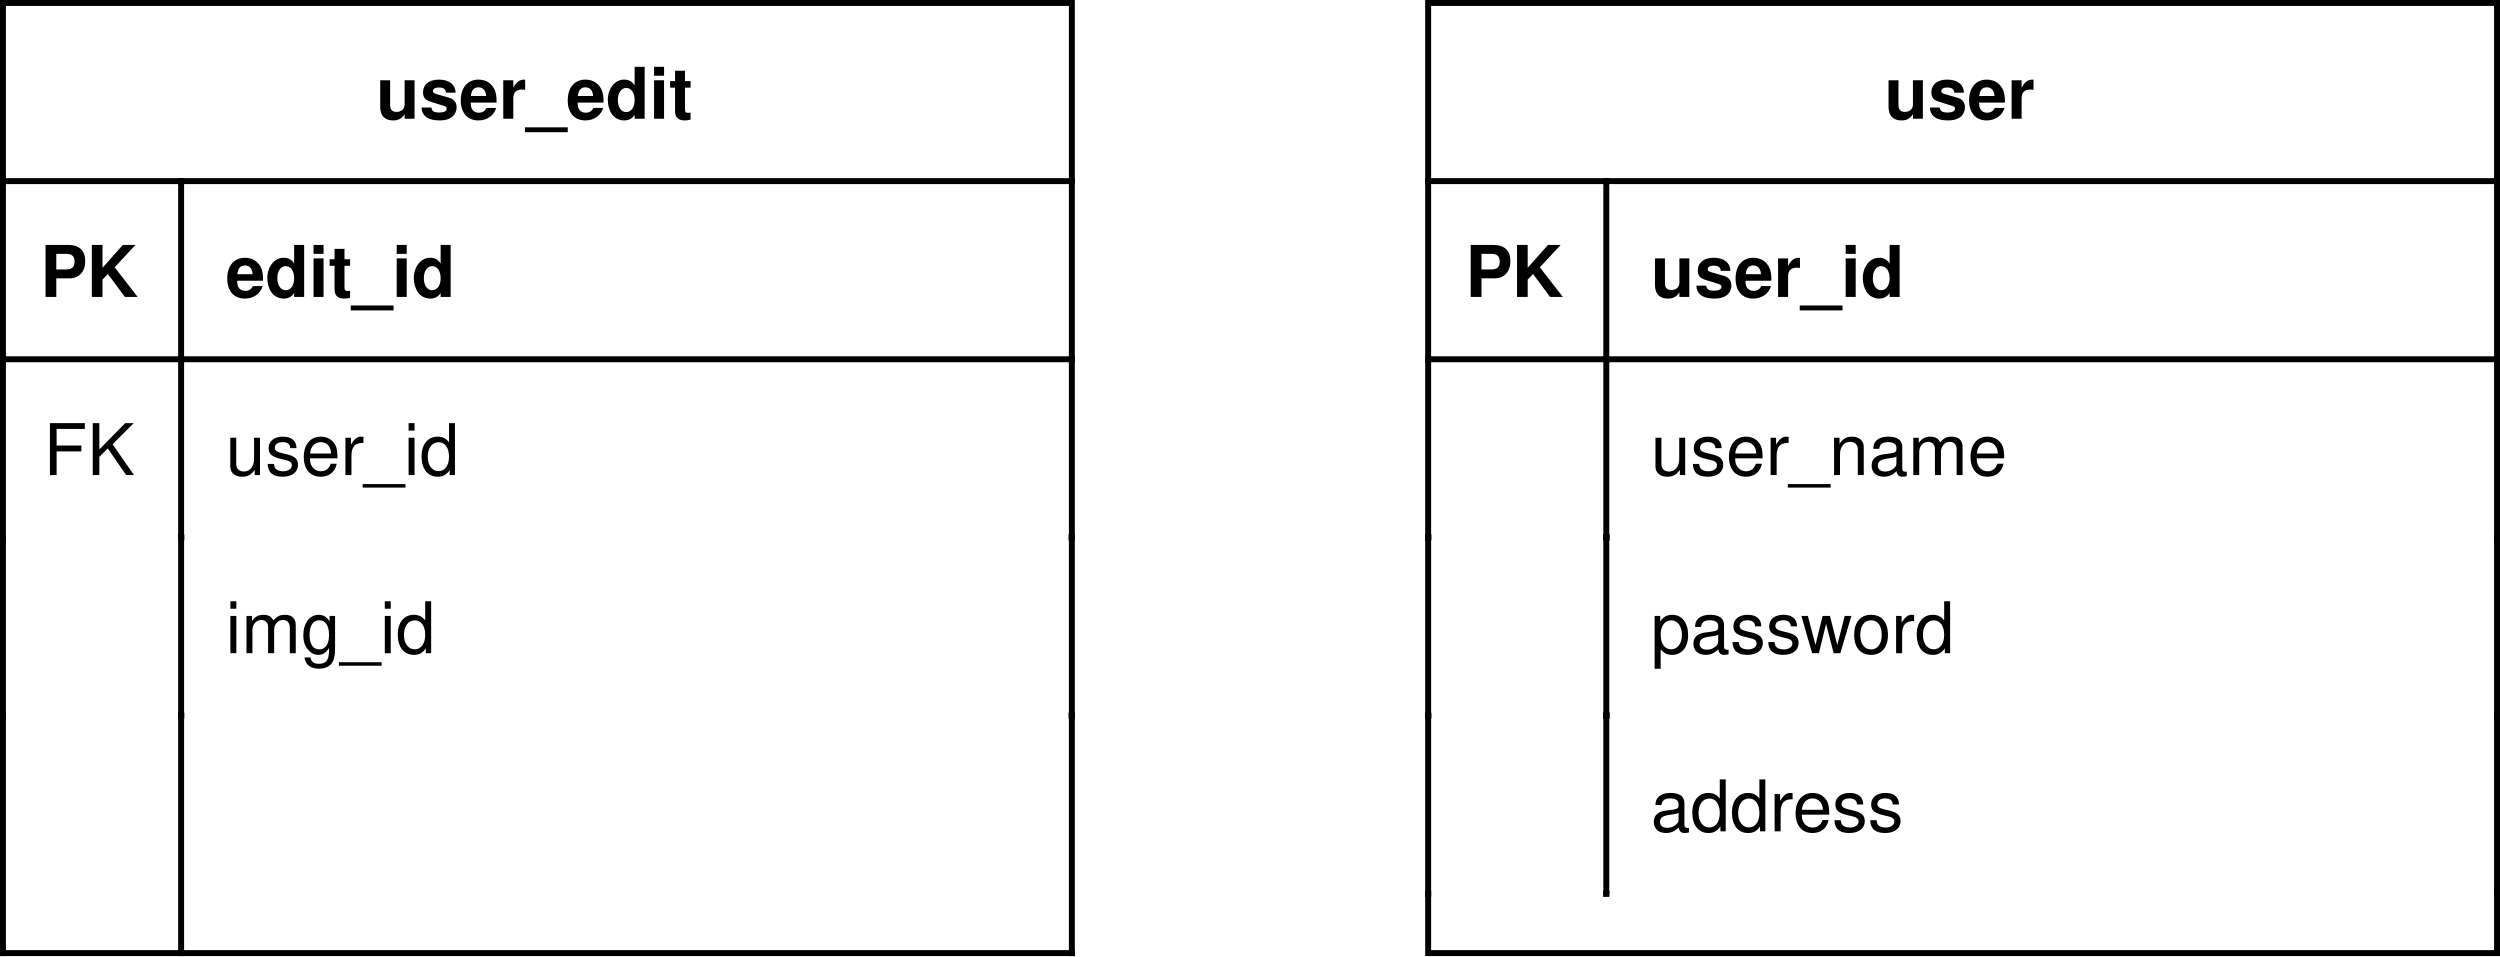
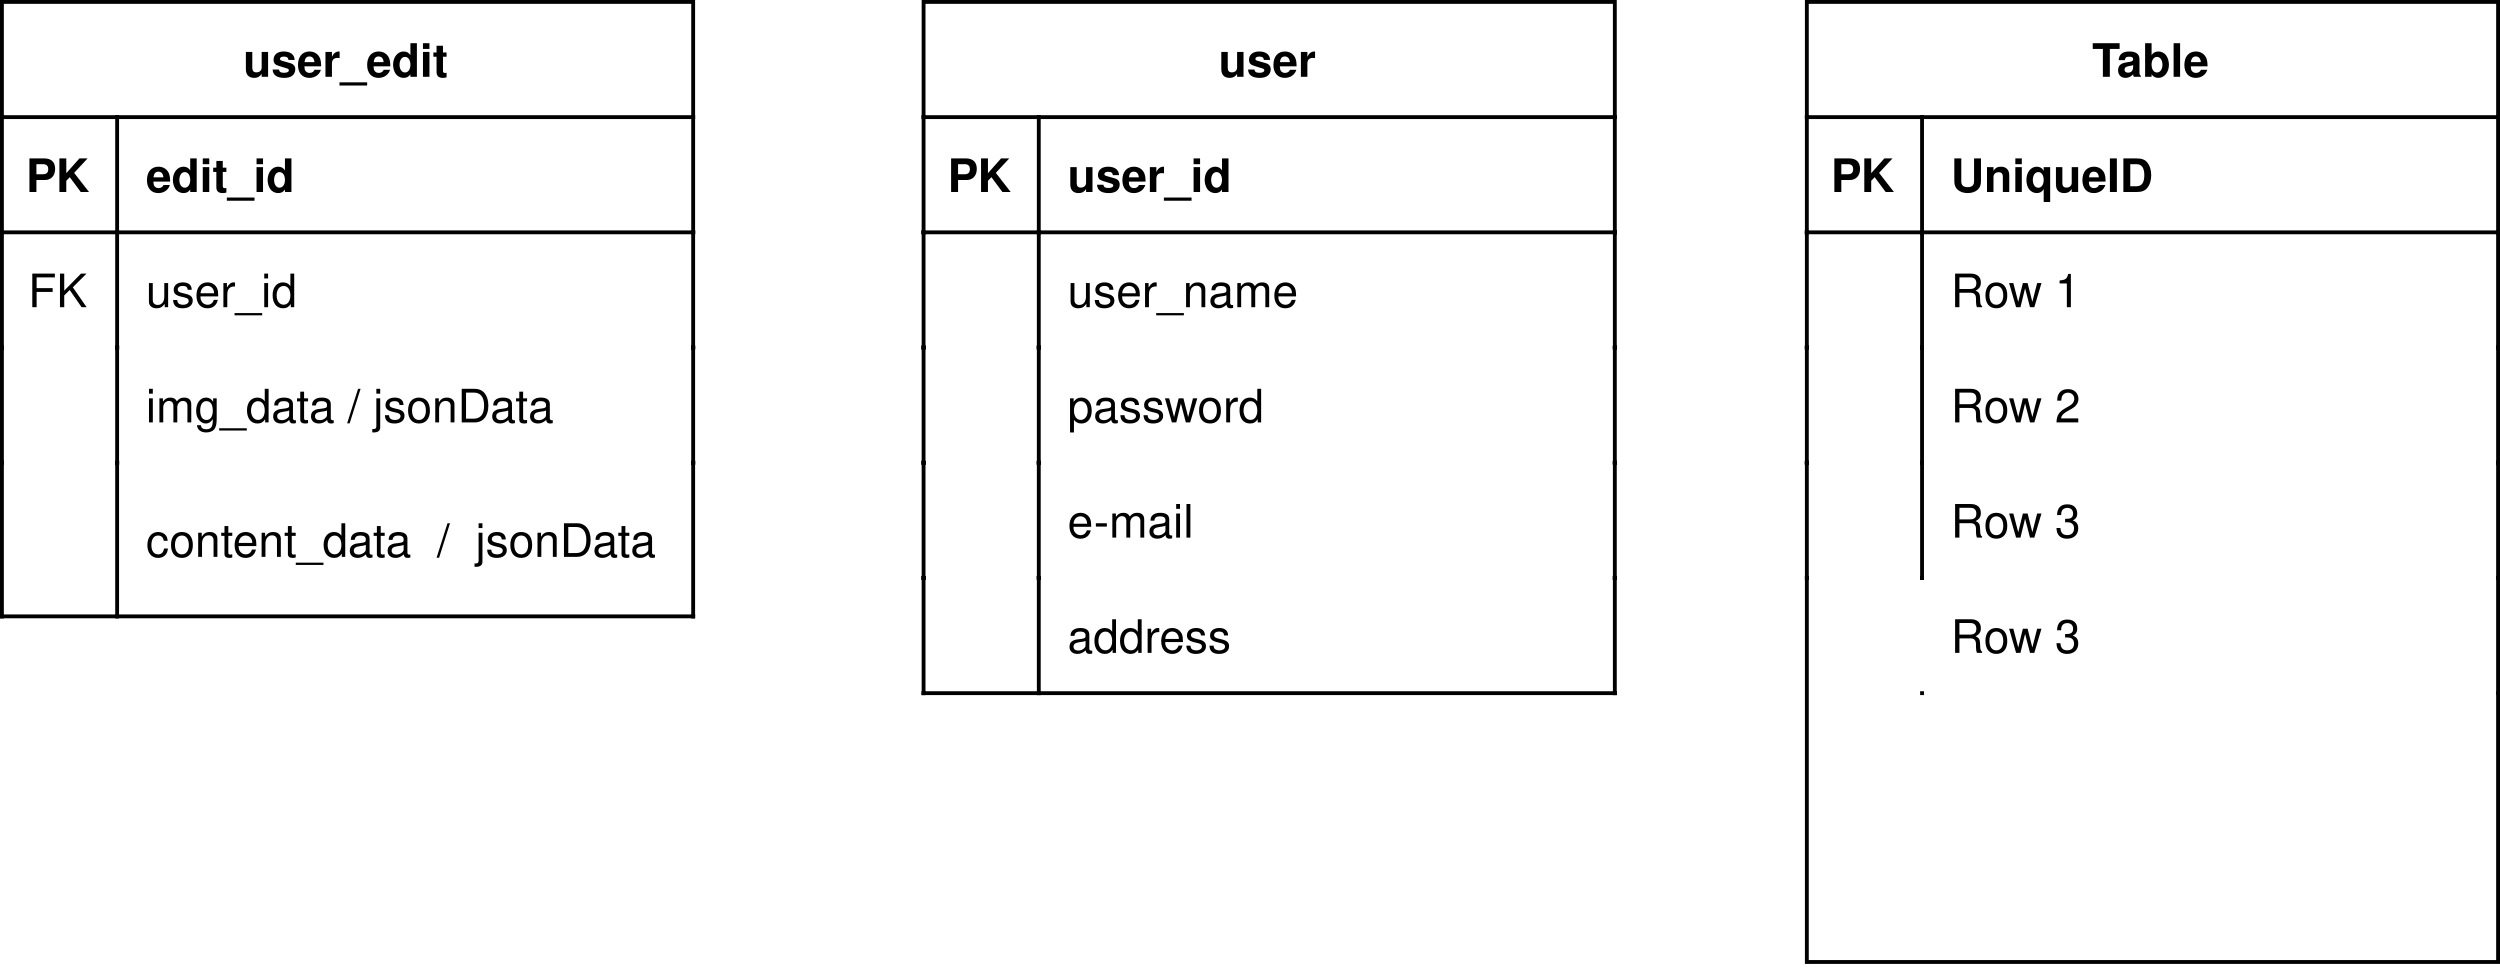
- <svg xmlns="http://www.w3.org/2000/svg" host="65bd71144e" version="1.1" width="421px" height="161px" viewBox="-0.5 -0.5 421 161" content="&lt;mxfile&gt;&lt;diagram id=&quot;04vfSHz8VWL0u1LDwzfh&quot; name=&quot;ページ1&quot;&gt;7ZrRbpswFIafJrdTDCFtbsPaTVomTe2kXVZu7IAlYyPjNMmefjaYUOLQQcMS6kWKFHywD/b5zC/4xcgPk+0XAdP4O0eYjrwx2o78zyPPA8C7UX86sisik2BSBCJBkOlUBR7Jb2yCYxNdE4SzWkfJOZUkrQeXnDG8lLUYFIJv6t1WnNavmsIIW4HHJaR29BdBMi6it+WydPwrJlFcXhlMZ8WZBJadzUqyGCK+eRXy70Z+KDiXxVGyDTHVxSvrUoy7bzi7n5jATLYZ4BUDXiBdm7WtMyyeMCLSTFDuylWruab6UMJnHZpnEgpp4PhjFVDllpAwLFQA5G1KYZqRvHsRiQlFC7jja1kmKlvzFdli9FCw0X0VpoVKpps6+UolfzST0achJRFTx0u1Un3FucCZmssCZtL0MEvDQuJtY3nAvuhqt2KeYCl2qosZMDGYdvXmpoIObk0sfg18aoLQbLRon7lioQ4MjuNofAtNIxG1IEkgfVB7HbIoh1OvvS4gEjz9CUWEpQmknOjS3b2oYuyrTCgNOeUaIeNMZ5I8NScpXpVjn7mUPClJmZXvk+arDubqp+oQjj8Fo0BNN1RtULXVT3cXMuQsk0JtHJ0DK34brBm24+cd52eA+S2B+T3wmli8fnzrRiwXK1gR6wxjfADj8J7hqpgrmutNTBDCrG2V/eNVflVWv2NVTbKqAJ2zQao2L4MSz/maocxCtZ9nK3qBRU9r4JM6fVmEpcwVfedZCpeERYti5PSAcfAPGG+b76SgV+at0vULffohJPZwSwxLYqdnlNgbi9f9pSVWqwR8Pl1hp84r7O3xR83hK2zfTF1W1NlVUU9W1NkZFbV8o343sMEK6sx5QQXAYkeSyGVBbWDqsqAC26G5KmpXRQVeS0md9CGppxo3g5VU0FDlv6jgW0XtrqmH2Xq+3WwXx1k1bcLZUU7fj7dVup752j6PfgtpZPwfed1eKYiXMLvBx7BiLu12F9t3EHY3sM0Yd/xu4L4dAz6sH9Ob491E2en3iatD04PQntP0Lt9dhvNI2tv7hPsejWd7NLnKMpjgoets71xd1tXyprzq6im6ek7r++QPbAarq01umEu6avs0KcyyDReDf3ztHavTsmr7NVdZ7Syrrf3vXnT1VCtnuLraUGWXdNV2dSBCAmeZu7LaQNUhWVXN6pPyonv1Yb5/9wc=&lt;/diagram&gt;&lt;/mxfile&gt;">
+ <svg xmlns="http://www.w3.org/2000/svg" host="65bd71144e" version="1.1" width="651px" height="252px" viewBox="-0.5 -0.5 651 252" content="&lt;mxfile&gt;&lt;diagram id=&quot;04vfSHz8VWL0u1LDwzfh&quot; name=&quot;ページ1&quot;&gt;7ZxRb9o6GIZ/DZc7wjGk7eWg7dm0TprWTeeycokJnkycOWbAfv3s2CEFk9NkuCQYJISSL44Tf6/zOH5l6MHxfPUvR+nsM4sw7QX9aNWDt70gCEMov1VgrQNBeKUDMSeRDoEy8Eh+YxPsm+iCRDjbKigYo4Kk28EJSxI8EVsxxDlbbhebMrp91RTF2Ao8ThC1o/+RSMx09Dq4KuMfMIlnxZVBeKOPzFFR2LQkm6GILV+E4F0PjjljQm/NV2NMVe6KvOjz7iuObm6M40TUOSHQJ/xCdGHatsgwf8IREeYGxbpotbzXVG0K9KxCo0wgLow4sC8DMt0CkQRzGQD5PqUozUheXEdmhEYPaM0Woqio2BtNyQpHX7U2qqyU6UFWpnZV5VNZ+aO5GXUYURIncnsiW6quOOI4k/fygDJhSpimYS7wqjI9YJN02Vkxm2PB17KIOWFgZFpv7y5L0cG1ic1eCh6aIDIdLd7UXGohN4wc+6WBljSVisgGCYLoV9nXURLn4mznXiUw4iz9hniMhQmkjKjU3f2SydhkmVA6ZpQpCROWqJoES81BiqfFuc9MCDYvlDIt31Sat3o4kh+Zh3H/n2FvKG93LPdBuS8/qjgXY5ZkgsuOo+rAUr8lVhrW0y/Yr58RDNYUDDrQa2Dp9eVTM8VyWKFSscZi9HfE2H1mmEzmlOa8mZEowkndLMP9WX6RVtgwq6ayMgGNa0NUdt4ECTxiiyTKLKk291lLvaGlnmLgkzzcroQF5nTZUZaiCUniB31muKPx8A00XlU/SUOnmteqzq3o4UkgdrdLdAux4RERe2Xpdd82YhUl0PPhhA29J+z1/lfN7hPWtaY+E/XmQtSDiXpzRKIWM+q/FqyzQL3xHqgAWNqRefwUIYF6atp/L79/ZCy5zQOeMrZCZp8ZC2zT5gLZppAFQU3KDlxQ9lAvp7OUBRVZfgWM/5fU5pjdrc3x42YbO8rolCnQqB0Hvfd9A9xi23vsVunekLt/3w9qVee4I9gekZrBVGp8Rj55UJCzqVF+7YKup2HjtO2U6+7bCasc2EaOP1458N/KASfr5Thzy6tU9nricXF3HID2mIZ5McnxcOLhv78T2P5OTtkEzXHXOetcV5+5WjyUF64ewtVj2uYHL87pLFerbDOfuGobOinKsiXjnX99dS6r11i1/ZoLVhtjtbZR7oSrh1o53eVqRZZ94qrt6uB3c0Sov1StENVrqtomwLdcrSqRz8gGHxbLKRra4MHQATsL2Ts+3LVtg1etGGjBBof2BN8fG1wnyOsBD9rz9u8J+bnAH2+7PuS5WzVeIbPPQyA8jZ/mtD2xeIW0x/TBoT3lb/kJdTWvgP7/NAfa83j53icDoOuUda6q11Q9jWUcHafqMV1waE/4faGq/2s4oL2GQ1O1bQ3fkKpnuGYDXtZsOKDqUU3wwjXyEKv+L9oY2J6Oxir0F6tnuGRjYFs/vsv8ivW981cpYN+L6OnLfugb73mMps1+LLC3q7zZ4Gq/9noyuOq+6ffgar/MoijiOMveXkPQDnWrVPVocJW75R+e6eLlv8bBuz8=&lt;/diagram&gt;&lt;/mxfile&gt;">
  <defs>
    <clipPath id="mx-clip-0-30-30-30-0">
      <rect x="0" y="30" width="30" height="30" />
    </clipPath>
    <clipPath id="mx-clip-36-30-144-30-0">
      <rect x="36" y="30" width="144" height="30" />
    </clipPath>
    <clipPath id="mx-clip-0-60-30-30-0">
      <rect x="0" y="60" width="30" height="30" />
    </clipPath>
    <clipPath id="mx-clip-36-60-144-30-0">
      <rect x="36" y="60" width="144" height="30" />
    </clipPath>
    <clipPath id="mx-clip-36-90-144-30-0">
      <rect x="36" y="90" width="144" height="30" />
    </clipPath>
+     <clipPath id="mx-clip-36-120-144-40-0">
+       <rect x="36" y="120" width="144" height="40" />
+     </clipPath>
    <clipPath id="mx-clip-240-30-30-30-0">
      <rect x="240" y="30" width="30" height="30" />
    </clipPath>
    <clipPath id="mx-clip-276-30-144-30-0">
      <rect x="276" y="30" width="144" height="30" />
    </clipPath>
    <clipPath id="mx-clip-276-60-144-30-0">
      <rect x="276" y="60" width="144" height="30" />
    </clipPath>
    <clipPath id="mx-clip-276-90-144-30-0">
      <rect x="276" y="90" width="144" height="30" />
    </clipPath>
    <clipPath id="mx-clip-276-120-144-30-0">
      <rect x="276" y="120" width="144" height="30" />
+     </clipPath>
+     <clipPath id="mx-clip-470-30-30-30-0">
+       <rect x="470" y="30" width="30" height="30" />
+     </clipPath>
+     <clipPath id="mx-clip-506-30-144-30-0">
+       <rect x="506" y="30" width="144" height="30" />
+     </clipPath>
+     <clipPath id="mx-clip-506-60-144-30-0">
+       <rect x="506" y="60" width="144" height="30" />
+     </clipPath>
+     <clipPath id="mx-clip-506-90-144-30-0">
+       <rect x="506" y="90" width="144" height="30" />
+     </clipPath>
+     <clipPath id="mx-clip-506-120-144-30-0">
+       <rect x="506" y="120" width="144" height="30" />
+     </clipPath>
+     <clipPath id="mx-clip-506-150-144-30-0">
+       <rect x="506" y="150" width="144" height="30" />
+     </clipPath>
+     <clipPath id="mx-clip-276-150-144-30-0">
+       <rect x="276" y="150" width="144" height="30" />
    </clipPath>
  </defs>
  <g>
    <path d="M 0 30 L 0 0 L 180 0 L 180 30" fill="rgb(255, 255, 255)" stroke="rgb(0, 0, 0)" stroke-miterlimit="10" pointer-events="all" />
    <path d="M 0 30 L 0 160 L 180 160 L 180 30" fill="none" stroke="rgb(0, 0, 0)" stroke-miterlimit="10" pointer-events="none" />
    <path d="M 0 30 L 180 30" fill="none" stroke="rgb(0, 0, 0)" stroke-miterlimit="10" pointer-events="none" />
    <path d="M 30 30 L 30 60 L 30 90 L 30 120 L 30 160" fill="none" stroke="rgb(0, 0, 0)" stroke-miterlimit="10" pointer-events="none" />
    <g fill="rgb(0, 0, 0)" font-family="Helvetica" font-weight="bold" pointer-events="none" text-anchor="middle" font-size="12px">
      <text x="89.5" y="19.5">
                user_edit
            </text>
    </g>
    <path d="M 0 30 M 180 30 M 180 60 L 0 60" fill="none" stroke="rgb(0, 0, 0)" stroke-linecap="square" stroke-miterlimit="10" pointer-events="none" />
    <path d="M 0 30 M 30 30 M 30 60 M 0 60" fill="none" stroke="rgb(0, 0, 0)" stroke-linecap="square" stroke-miterlimit="10" pointer-events="none" />
    <g fill="rgb(0, 0, 0)" font-family="Helvetica" font-weight="bold" pointer-events="none" clip-path="url(#mx-clip-0-30-30-30-0)" text-anchor="middle" font-size="12px">
      <text x="14.5" y="49.5">
                PK
            </text>
    </g>
    <path d="M 30 30 M 180 30 M 180 60 M 30 60" fill="none" stroke="rgb(0, 0, 0)" stroke-linecap="square" stroke-miterlimit="10" pointer-events="none" />
    <g fill="rgb(0, 0, 0)" font-family="Helvetica" font-weight="bold" text-decoration="underline" pointer-events="none" clip-path="url(#mx-clip-36-30-144-30-0)" font-size="12px">
      <text x="37.5" y="49.5">
                edit_id
            </text>
    </g>
    <path d="M 0 60 M 180 60 M 180 90 M 0 90" fill="none" stroke="rgb(0, 0, 0)" stroke-linecap="square" stroke-miterlimit="10" pointer-events="none" />
    <path d="M 0 60 M 30 60 M 30 90 M 0 90" fill="none" stroke="rgb(0, 0, 0)" stroke-linecap="square" stroke-miterlimit="10" pointer-events="none" />
    <g fill="rgb(0, 0, 0)" font-family="Helvetica" pointer-events="none" clip-path="url(#mx-clip-0-60-30-30-0)" text-anchor="middle" font-size="12px">
      <text x="14.5" y="79.5">
                FK
            </text>
    </g>
    <path d="M 30 60 M 180 60 M 180 90 M 30 90" fill="none" stroke="rgb(0, 0, 0)" stroke-linecap="square" stroke-miterlimit="10" pointer-events="none" />
    <g fill="rgb(0, 0, 0)" font-family="Helvetica" pointer-events="none" clip-path="url(#mx-clip-36-60-144-30-0)" font-size="12px">
      <text x="37.5" y="79.5">
                user_id
            </text>
    </g>
    <path d="M 0 90 M 180 90 M 180 120 M 0 120" fill="none" stroke="rgb(0, 0, 0)" stroke-linecap="square" stroke-miterlimit="10" pointer-events="none" />
    <path d="M 0 90 M 30 90 M 30 120 M 0 120" fill="none" stroke="rgb(0, 0, 0)" stroke-linecap="square" stroke-miterlimit="10" pointer-events="none" />
    <path d="M 30 90 M 180 90 M 180 120 M 30 120" fill="none" stroke="rgb(0, 0, 0)" stroke-linecap="square" stroke-miterlimit="10" pointer-events="none" />
    <g fill="rgb(0, 0, 0)" font-family="Helvetica" pointer-events="none" clip-path="url(#mx-clip-36-90-144-30-0)" font-size="12px">
      <text x="37.5" y="109.5">
-                 img_id
+                 img_data / jsonData
            </text>
    </g>
    <path d="M 0 120 M 180 120 M 180 160 M 0 160" fill="none" stroke="rgb(0, 0, 0)" stroke-linecap="square" stroke-miterlimit="10" pointer-events="none" />
    <path d="M 0 120 M 30 120 M 30 160 M 0 160" fill="none" stroke="rgb(0, 0, 0)" stroke-linecap="square" stroke-miterlimit="10" pointer-events="none" />
    <path d="M 30 120 M 180 120 M 180 160 M 30 160" fill="none" stroke="rgb(0, 0, 0)" stroke-linecap="square" stroke-miterlimit="10" pointer-events="none" />
+     <g fill="rgb(0, 0, 0)" font-family="Helvetica" pointer-events="none" clip-path="url(#mx-clip-36-120-144-40-0)" font-size="12px">
+       <text x="37.5" y="144.5">
+                 content_data  /  jsonData
+             </text>
+     </g>
    <path d="M 240 30 L 240 0 L 420 0 L 420 30" fill="rgb(255, 255, 255)" stroke="rgb(0, 0, 0)" stroke-miterlimit="10" pointer-events="none" />
-     <path d="M 240 30 L 240 160 L 420 160 L 420 30" fill="none" stroke="rgb(0, 0, 0)" stroke-miterlimit="10" pointer-events="none" />
+     <path d="M 240 30 L 240 180 L 420 180 L 420 30" fill="none" stroke="rgb(0, 0, 0)" stroke-miterlimit="10" pointer-events="none" />
    <path d="M 240 30 L 420 30" fill="none" stroke="rgb(0, 0, 0)" stroke-miterlimit="10" pointer-events="none" />
    <path d="M 270 30 L 270 60 L 270 90 L 270 120 L 270 150" fill="none" stroke="rgb(0, 0, 0)" stroke-miterlimit="10" pointer-events="none" />
    <g fill="rgb(0, 0, 0)" font-family="Helvetica" font-weight="bold" pointer-events="none" text-anchor="middle" font-size="12px">
      <text x="329.5" y="19.5">
                user
            </text>
    </g>
    <path d="M 240 30 M 420 30 M 420 60 L 240 60" fill="none" stroke="rgb(0, 0, 0)" stroke-linecap="square" stroke-miterlimit="10" pointer-events="none" />
    <path d="M 240 30 M 270 30 M 270 60 M 240 60" fill="none" stroke="rgb(0, 0, 0)" stroke-linecap="square" stroke-miterlimit="10" pointer-events="none" />
    <g fill="rgb(0, 0, 0)" font-family="Helvetica" font-weight="bold" pointer-events="none" clip-path="url(#mx-clip-240-30-30-30-0)" text-anchor="middle" font-size="12px">
      <text x="254.5" y="49.5">
                PK
            </text>
    </g>
    <path d="M 270 30 M 420 30 M 420 60 M 270 60" fill="none" stroke="rgb(0, 0, 0)" stroke-linecap="square" stroke-miterlimit="10" pointer-events="none" />
    <g fill="rgb(0, 0, 0)" font-family="Helvetica" font-weight="bold" text-decoration="underline" pointer-events="none" clip-path="url(#mx-clip-276-30-144-30-0)" font-size="12px">
      <text x="277.5" y="49.5">
                user_id
            </text>
    </g>
    <path d="M 240 60 M 420 60 M 420 90 M 240 90" fill="none" stroke="rgb(0, 0, 0)" stroke-linecap="square" stroke-miterlimit="10" pointer-events="none" />
    <path d="M 240 60 M 270 60 M 270 90 M 240 90" fill="none" stroke="rgb(0, 0, 0)" stroke-linecap="square" stroke-miterlimit="10" pointer-events="none" />
    <path d="M 270 60 M 420 60 M 420 90 M 270 90" fill="none" stroke="rgb(0, 0, 0)" stroke-linecap="square" stroke-miterlimit="10" pointer-events="none" />
    <g fill="rgb(0, 0, 0)" font-family="Helvetica" pointer-events="none" clip-path="url(#mx-clip-276-60-144-30-0)" font-size="12px">
      <text x="277.5" y="79.5">
                user_name
            </text>
    </g>
    <path d="M 240 90 M 420 90 M 420 120 M 240 120" fill="none" stroke="rgb(0, 0, 0)" stroke-linecap="square" stroke-miterlimit="10" pointer-events="none" />
    <path d="M 240 90 M 270 90 M 270 120 M 240 120" fill="none" stroke="rgb(0, 0, 0)" stroke-linecap="square" stroke-miterlimit="10" pointer-events="none" />
    <path d="M 270 90 M 420 90 M 420 120 M 270 120" fill="none" stroke="rgb(0, 0, 0)" stroke-linecap="square" stroke-miterlimit="10" pointer-events="none" />
    <g fill="rgb(0, 0, 0)" font-family="Helvetica" pointer-events="none" clip-path="url(#mx-clip-276-90-144-30-0)" font-size="12px">
      <text x="277.5" y="109.5">
                password
            </text>
    </g>
    <path d="M 240 120 M 420 120 M 420 150 M 240 150" fill="none" stroke="rgb(0, 0, 0)" stroke-linecap="square" stroke-miterlimit="10" pointer-events="none" />
    <path d="M 240 120 M 270 120 M 270 150 M 240 150" fill="none" stroke="rgb(0, 0, 0)" stroke-linecap="square" stroke-miterlimit="10" pointer-events="none" />
    <path d="M 270 120 M 420 120 M 420 150 M 270 150" fill="none" stroke="rgb(0, 0, 0)" stroke-linecap="square" stroke-miterlimit="10" pointer-events="none" />
    <g fill="rgb(0, 0, 0)" font-family="Helvetica" pointer-events="none" clip-path="url(#mx-clip-276-120-144-30-0)" font-size="12px">
      <text x="277.5" y="139.5">
+                 e-mail
+             </text>
+     </g>
+     <path d="M 470 30 L 470 0 L 650 0 L 650 30" fill="rgb(255, 255, 255)" stroke="rgb(0, 0, 0)" stroke-miterlimit="10" pointer-events="none" />
+     <path d="M 470 30 L 470 250 L 650 250 L 650 30" fill="none" stroke="rgb(0, 0, 0)" stroke-miterlimit="10" pointer-events="none" />
+     <path d="M 470 30 L 650 30" fill="none" stroke="rgb(0, 0, 0)" stroke-miterlimit="10" pointer-events="none" />
+     <path d="M 500 30 L 500 60 L 500 90 L 500 120 L 500 150" fill="none" stroke="rgb(0, 0, 0)" stroke-miterlimit="10" pointer-events="none" />
+     <g fill="rgb(0, 0, 0)" font-family="Helvetica" font-weight="bold" pointer-events="none" text-anchor="middle" font-size="12px">
+       <text x="559.5" y="19.5">
+                 Table
+             </text>
+     </g>
+     <path d="M 470 30 M 650 30 M 650 60 L 470 60" fill="none" stroke="rgb(0, 0, 0)" stroke-linecap="square" stroke-miterlimit="10" pointer-events="none" />
+     <path d="M 470 30 M 500 30 M 500 60 M 470 60" fill="none" stroke="rgb(0, 0, 0)" stroke-linecap="square" stroke-miterlimit="10" pointer-events="none" />
+     <g fill="rgb(0, 0, 0)" font-family="Helvetica" font-weight="bold" pointer-events="none" clip-path="url(#mx-clip-470-30-30-30-0)" text-anchor="middle" font-size="12px">
+       <text x="484.5" y="49.5">
+                 PK
+             </text>
+     </g>
+     <path d="M 500 30 M 650 30 M 650 60 M 500 60" fill="none" stroke="rgb(0, 0, 0)" stroke-linecap="square" stroke-miterlimit="10" pointer-events="none" />
+     <g fill="rgb(0, 0, 0)" font-family="Helvetica" font-weight="bold" text-decoration="underline" pointer-events="none" clip-path="url(#mx-clip-506-30-144-30-0)" font-size="12px">
+       <text x="507.5" y="49.5">
+                 UniqueID
+             </text>
+     </g>
+     <path d="M 470 60 M 650 60 M 650 90 M 470 90" fill="none" stroke="rgb(0, 0, 0)" stroke-linecap="square" stroke-miterlimit="10" pointer-events="none" />
+     <path d="M 470 60 M 500 60 M 500 90 M 470 90" fill="none" stroke="rgb(0, 0, 0)" stroke-linecap="square" stroke-miterlimit="10" pointer-events="none" />
+     <path d="M 500 60 M 650 60 M 650 90 M 500 90" fill="none" stroke="rgb(0, 0, 0)" stroke-linecap="square" stroke-miterlimit="10" pointer-events="none" />
+     <g fill="rgb(0, 0, 0)" font-family="Helvetica" pointer-events="none" clip-path="url(#mx-clip-506-60-144-30-0)" font-size="12px">
+       <text x="507.5" y="79.5">
+                 Row 1
+             </text>
+     </g>
+     <path d="M 470 90 M 650 90 M 650 120 M 470 120" fill="none" stroke="rgb(0, 0, 0)" stroke-linecap="square" stroke-miterlimit="10" pointer-events="none" />
+     <path d="M 470 90 M 500 90 M 500 120 M 470 120" fill="none" stroke="rgb(0, 0, 0)" stroke-linecap="square" stroke-miterlimit="10" pointer-events="none" />
+     <path d="M 500 90 M 650 90 M 650 120 M 500 120" fill="none" stroke="rgb(0, 0, 0)" stroke-linecap="square" stroke-miterlimit="10" pointer-events="none" />
+     <g fill="rgb(0, 0, 0)" font-family="Helvetica" pointer-events="none" clip-path="url(#mx-clip-506-90-144-30-0)" font-size="12px">
+       <text x="507.5" y="109.5">
+                 Row 2
+             </text>
+     </g>
+     <path d="M 470 120 M 650 120 M 650 150 M 470 150" fill="none" stroke="rgb(0, 0, 0)" stroke-linecap="square" stroke-miterlimit="10" pointer-events="none" />
+     <path d="M 470 120 M 500 120 M 500 150 M 470 150" fill="none" stroke="rgb(0, 0, 0)" stroke-linecap="square" stroke-miterlimit="10" pointer-events="none" />
+     <path d="M 500 120 M 650 120 M 650 150 M 500 150" fill="none" stroke="rgb(0, 0, 0)" stroke-linecap="square" stroke-miterlimit="10" pointer-events="none" />
+     <g fill="rgb(0, 0, 0)" font-family="Helvetica" pointer-events="none" clip-path="url(#mx-clip-506-120-144-30-0)" font-size="12px">
+       <text x="507.5" y="139.5">
+                 Row 3
+             </text>
+     </g>
+     <path d="M 500 150 M 650 150 M 650 180 M 500 180" fill="none" stroke="rgb(0, 0, 0)" stroke-linecap="square" stroke-miterlimit="10" pointer-events="none" />
+     <g fill="rgb(0, 0, 0)" font-family="Helvetica" pointer-events="none" clip-path="url(#mx-clip-506-150-144-30-0)" font-size="12px">
+       <text x="507.5" y="169.5">
+                 Row 3
+             </text>
+     </g>
+     <path d="M 240 150 M 420 150 M 420 180 M 240 180" fill="none" stroke="rgb(0, 0, 0)" stroke-linecap="square" stroke-miterlimit="10" pointer-events="none" />
+     <path d="M 240 150 M 270 150 M 270 180 M 240 180" fill="none" stroke="rgb(0, 0, 0)" stroke-linecap="square" stroke-miterlimit="10" pointer-events="none" />
+     <path d="M 270 150 M 420 150 M 420 180 M 270 180 L 270 150" fill="none" stroke="rgb(0, 0, 0)" stroke-linecap="square" stroke-miterlimit="10" pointer-events="none" />
+     <g fill="rgb(0, 0, 0)" font-family="Helvetica" pointer-events="none" clip-path="url(#mx-clip-276-150-144-30-0)" font-size="12px">
+       <text x="277.5" y="169.5">
                address
            </text>
    </g>
  </g>
</svg>
